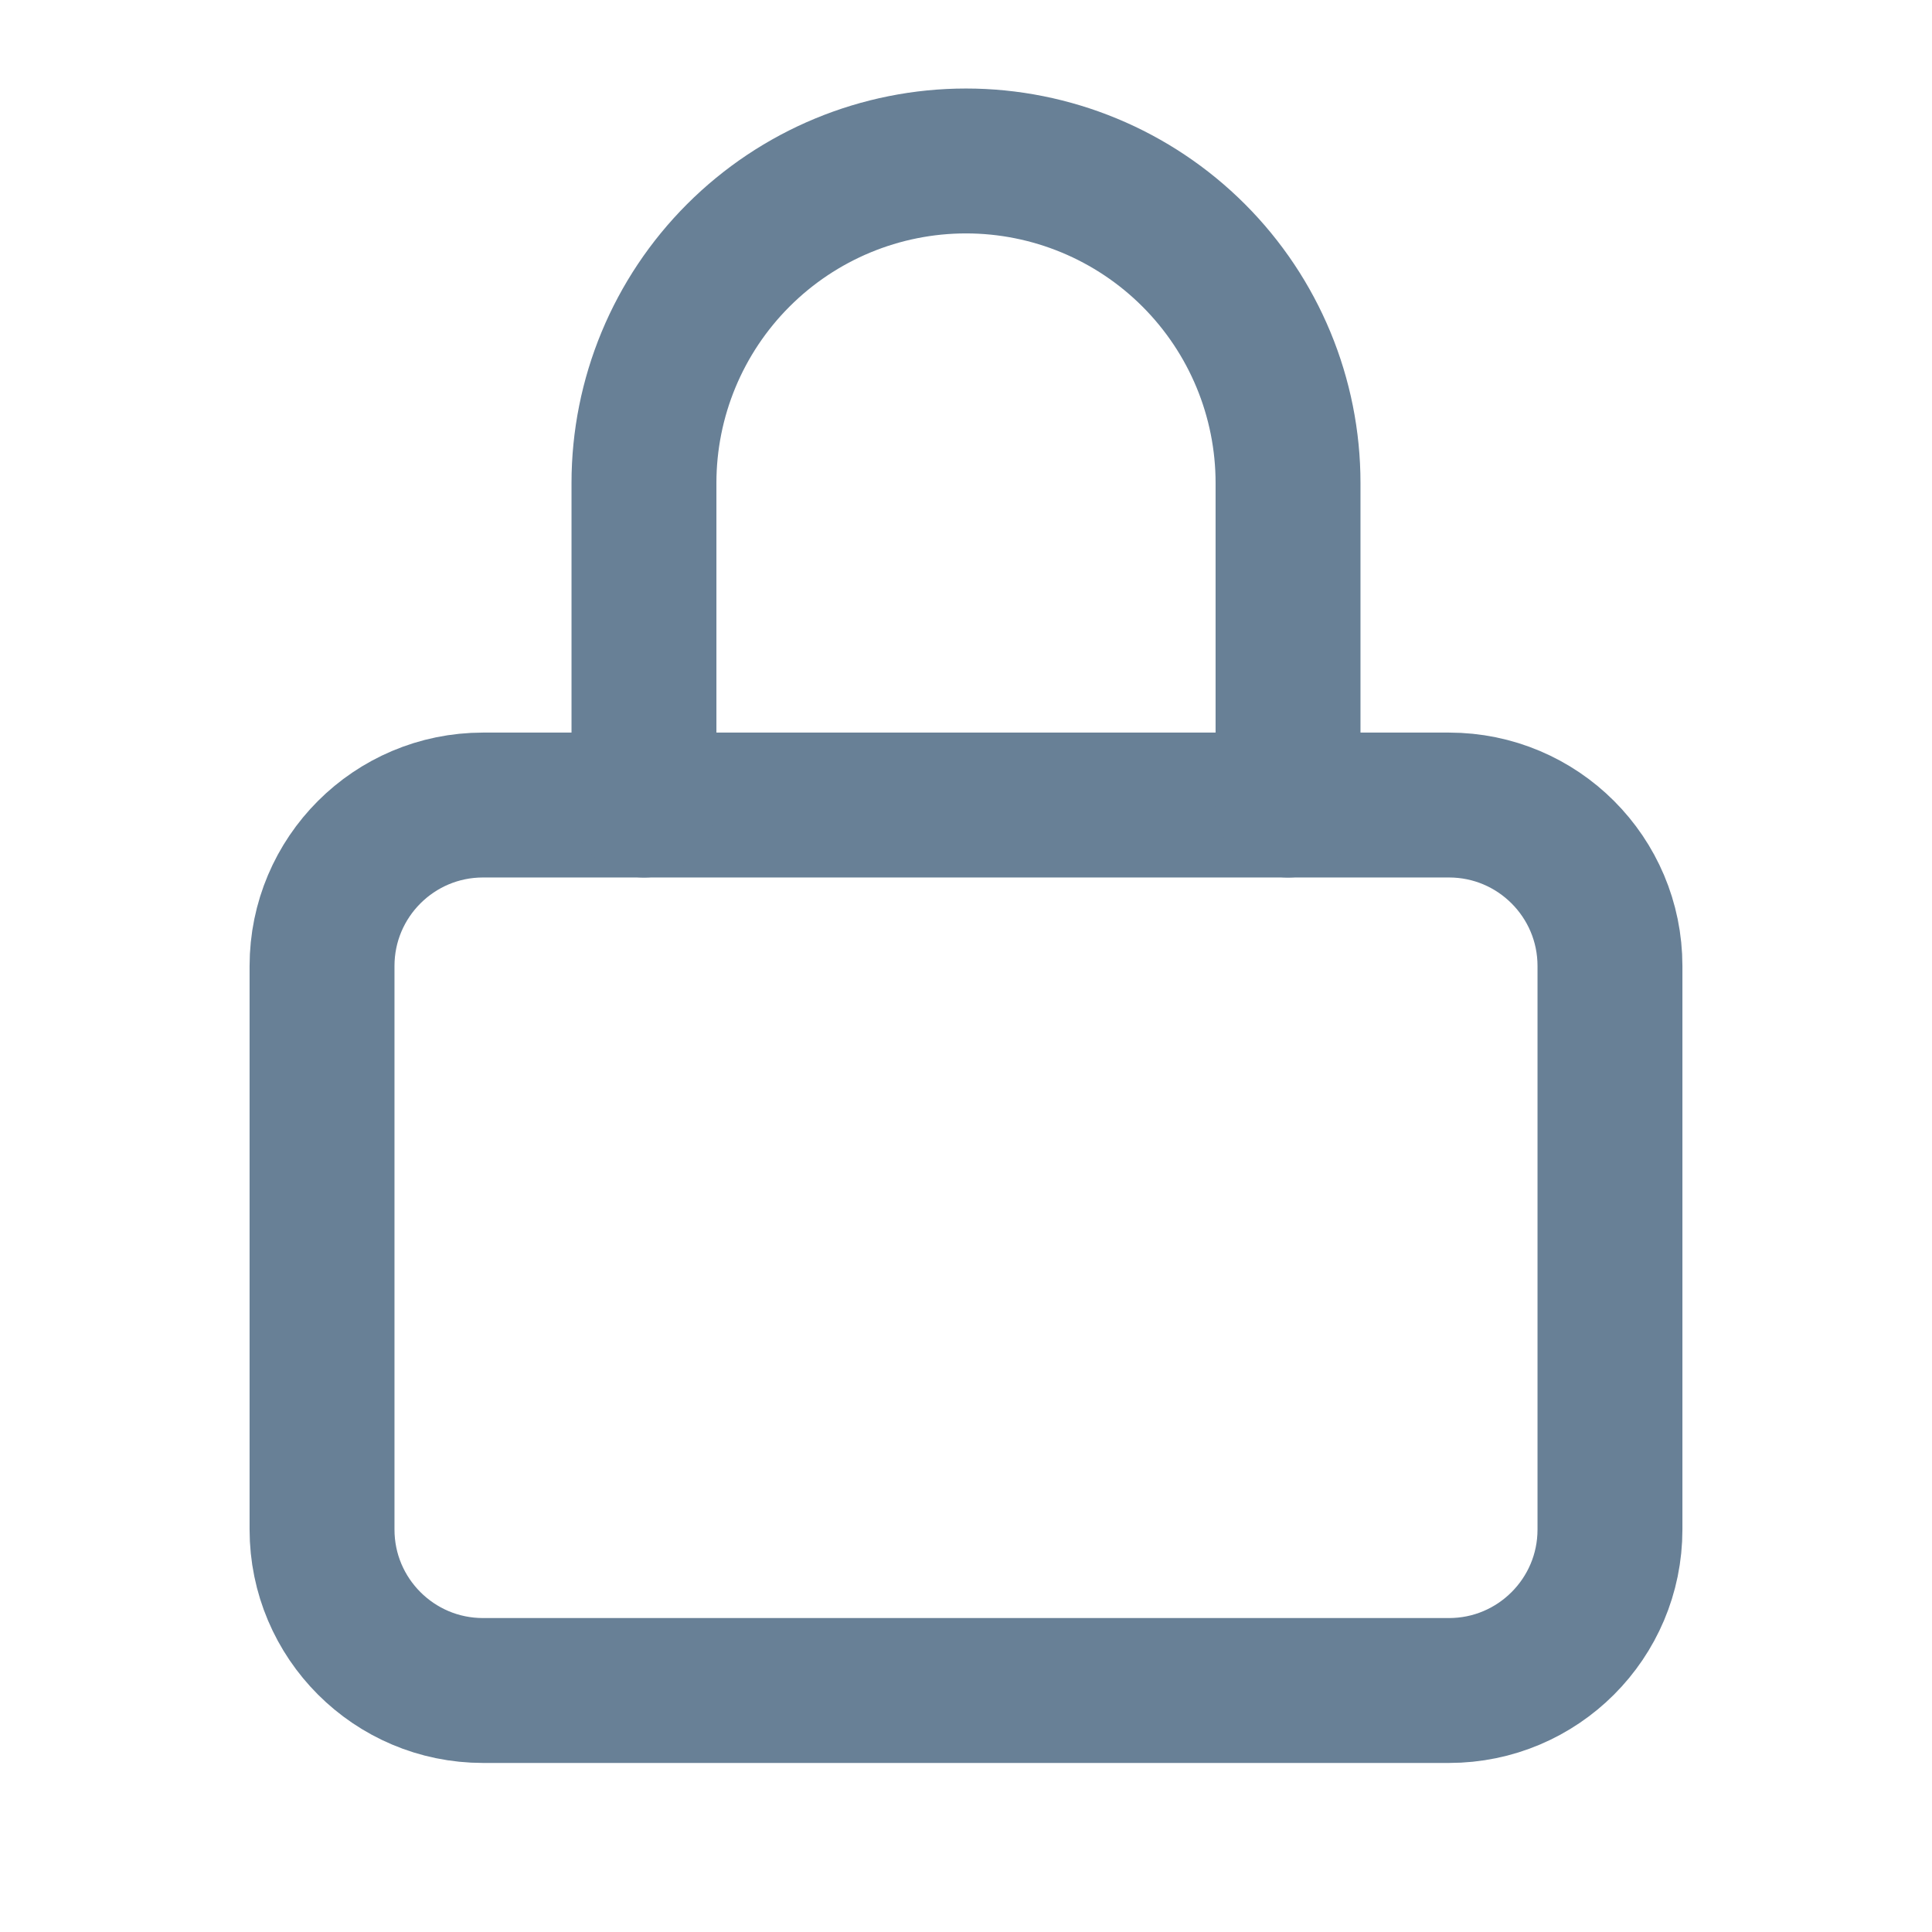
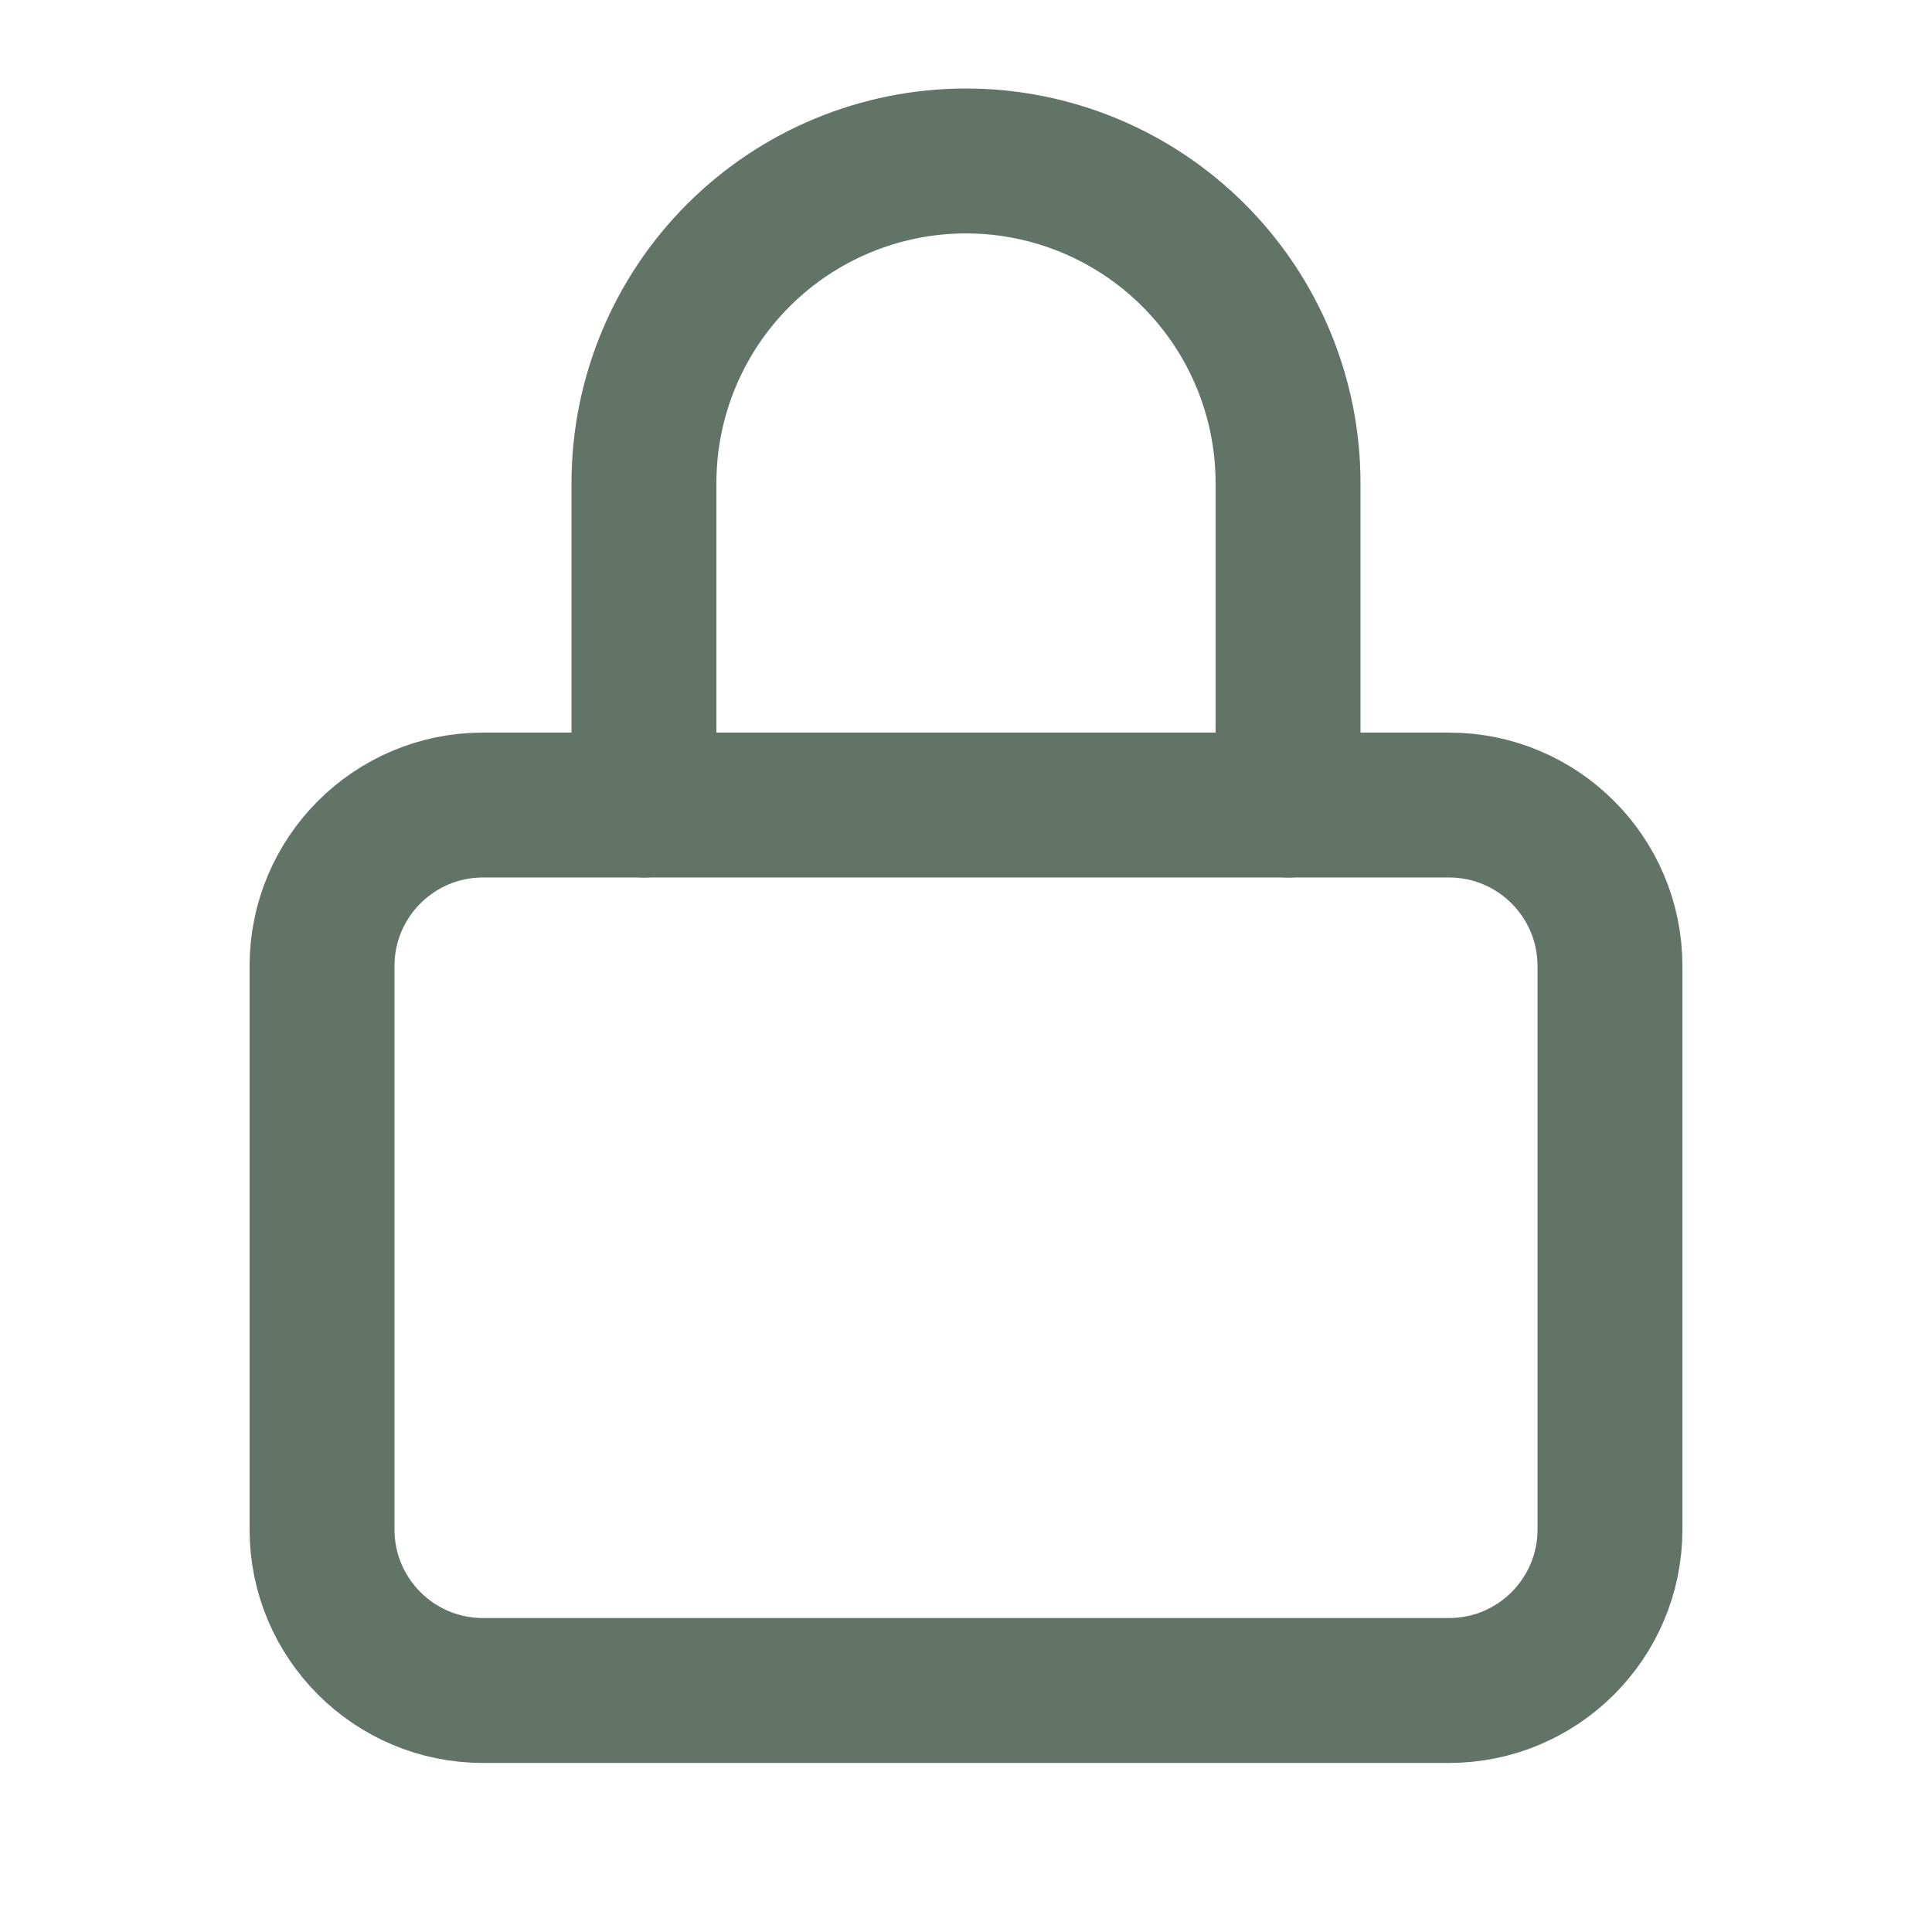
<svg xmlns="http://www.w3.org/2000/svg" preserveAspectRatio="none" overflow="visible" style="display: block;" width="19" height="19" viewBox="0 0 19 19" fill="none">
  <g id="Icon / lock">
-     <path id="Vector" d="M4.75 7.917H14.25C15.124 7.917 15.833 8.626 15.833 9.5V15.042C15.833 15.916 15.124 16.625 14.25 16.625H4.75C3.876 16.625 3.167 15.916 3.167 15.042V9.5C3.167 8.626 3.876 7.917 4.75 7.917Z" stroke-width="1.425" stroke-linecap="round" stroke-linejoin="round" stroke="#688096" />
-     <path id="Vector_2" d="M6.333 7.917V4.75C6.333 3.91 6.667 3.105 7.261 2.511C7.855 1.917 8.66 1.583 9.5 1.583C10.34 1.583 11.145 1.917 11.739 2.511C12.333 3.105 12.667 3.91 12.667 4.75V7.917" stroke-width="1.425" stroke-linecap="round" stroke-linejoin="round" stroke="#688096" />
+     <path id="Vector" d="M4.75 7.917H14.25C15.124 7.917 15.833 8.626 15.833 9.5V15.042C15.833 15.916 15.124 16.625 14.25 16.625H4.75C3.876 16.625 3.167 15.916 3.167 15.042V9.5C3.167 8.626 3.876 7.917 4.75 7.917Z" stroke-width="1.425" stroke-linecap="round" stroke-linejoin="round" stroke="#617467" />
+     <path id="Vector_2" d="M6.333 7.917V4.75C6.333 3.91 6.667 3.105 7.261 2.511C7.855 1.917 8.66 1.583 9.5 1.583C10.34 1.583 11.145 1.917 11.739 2.511C12.333 3.105 12.667 3.91 12.667 4.75V7.917" stroke-width="1.425" stroke-linecap="round" stroke-linejoin="round" stroke="#617467" />
  </g>
</svg>
